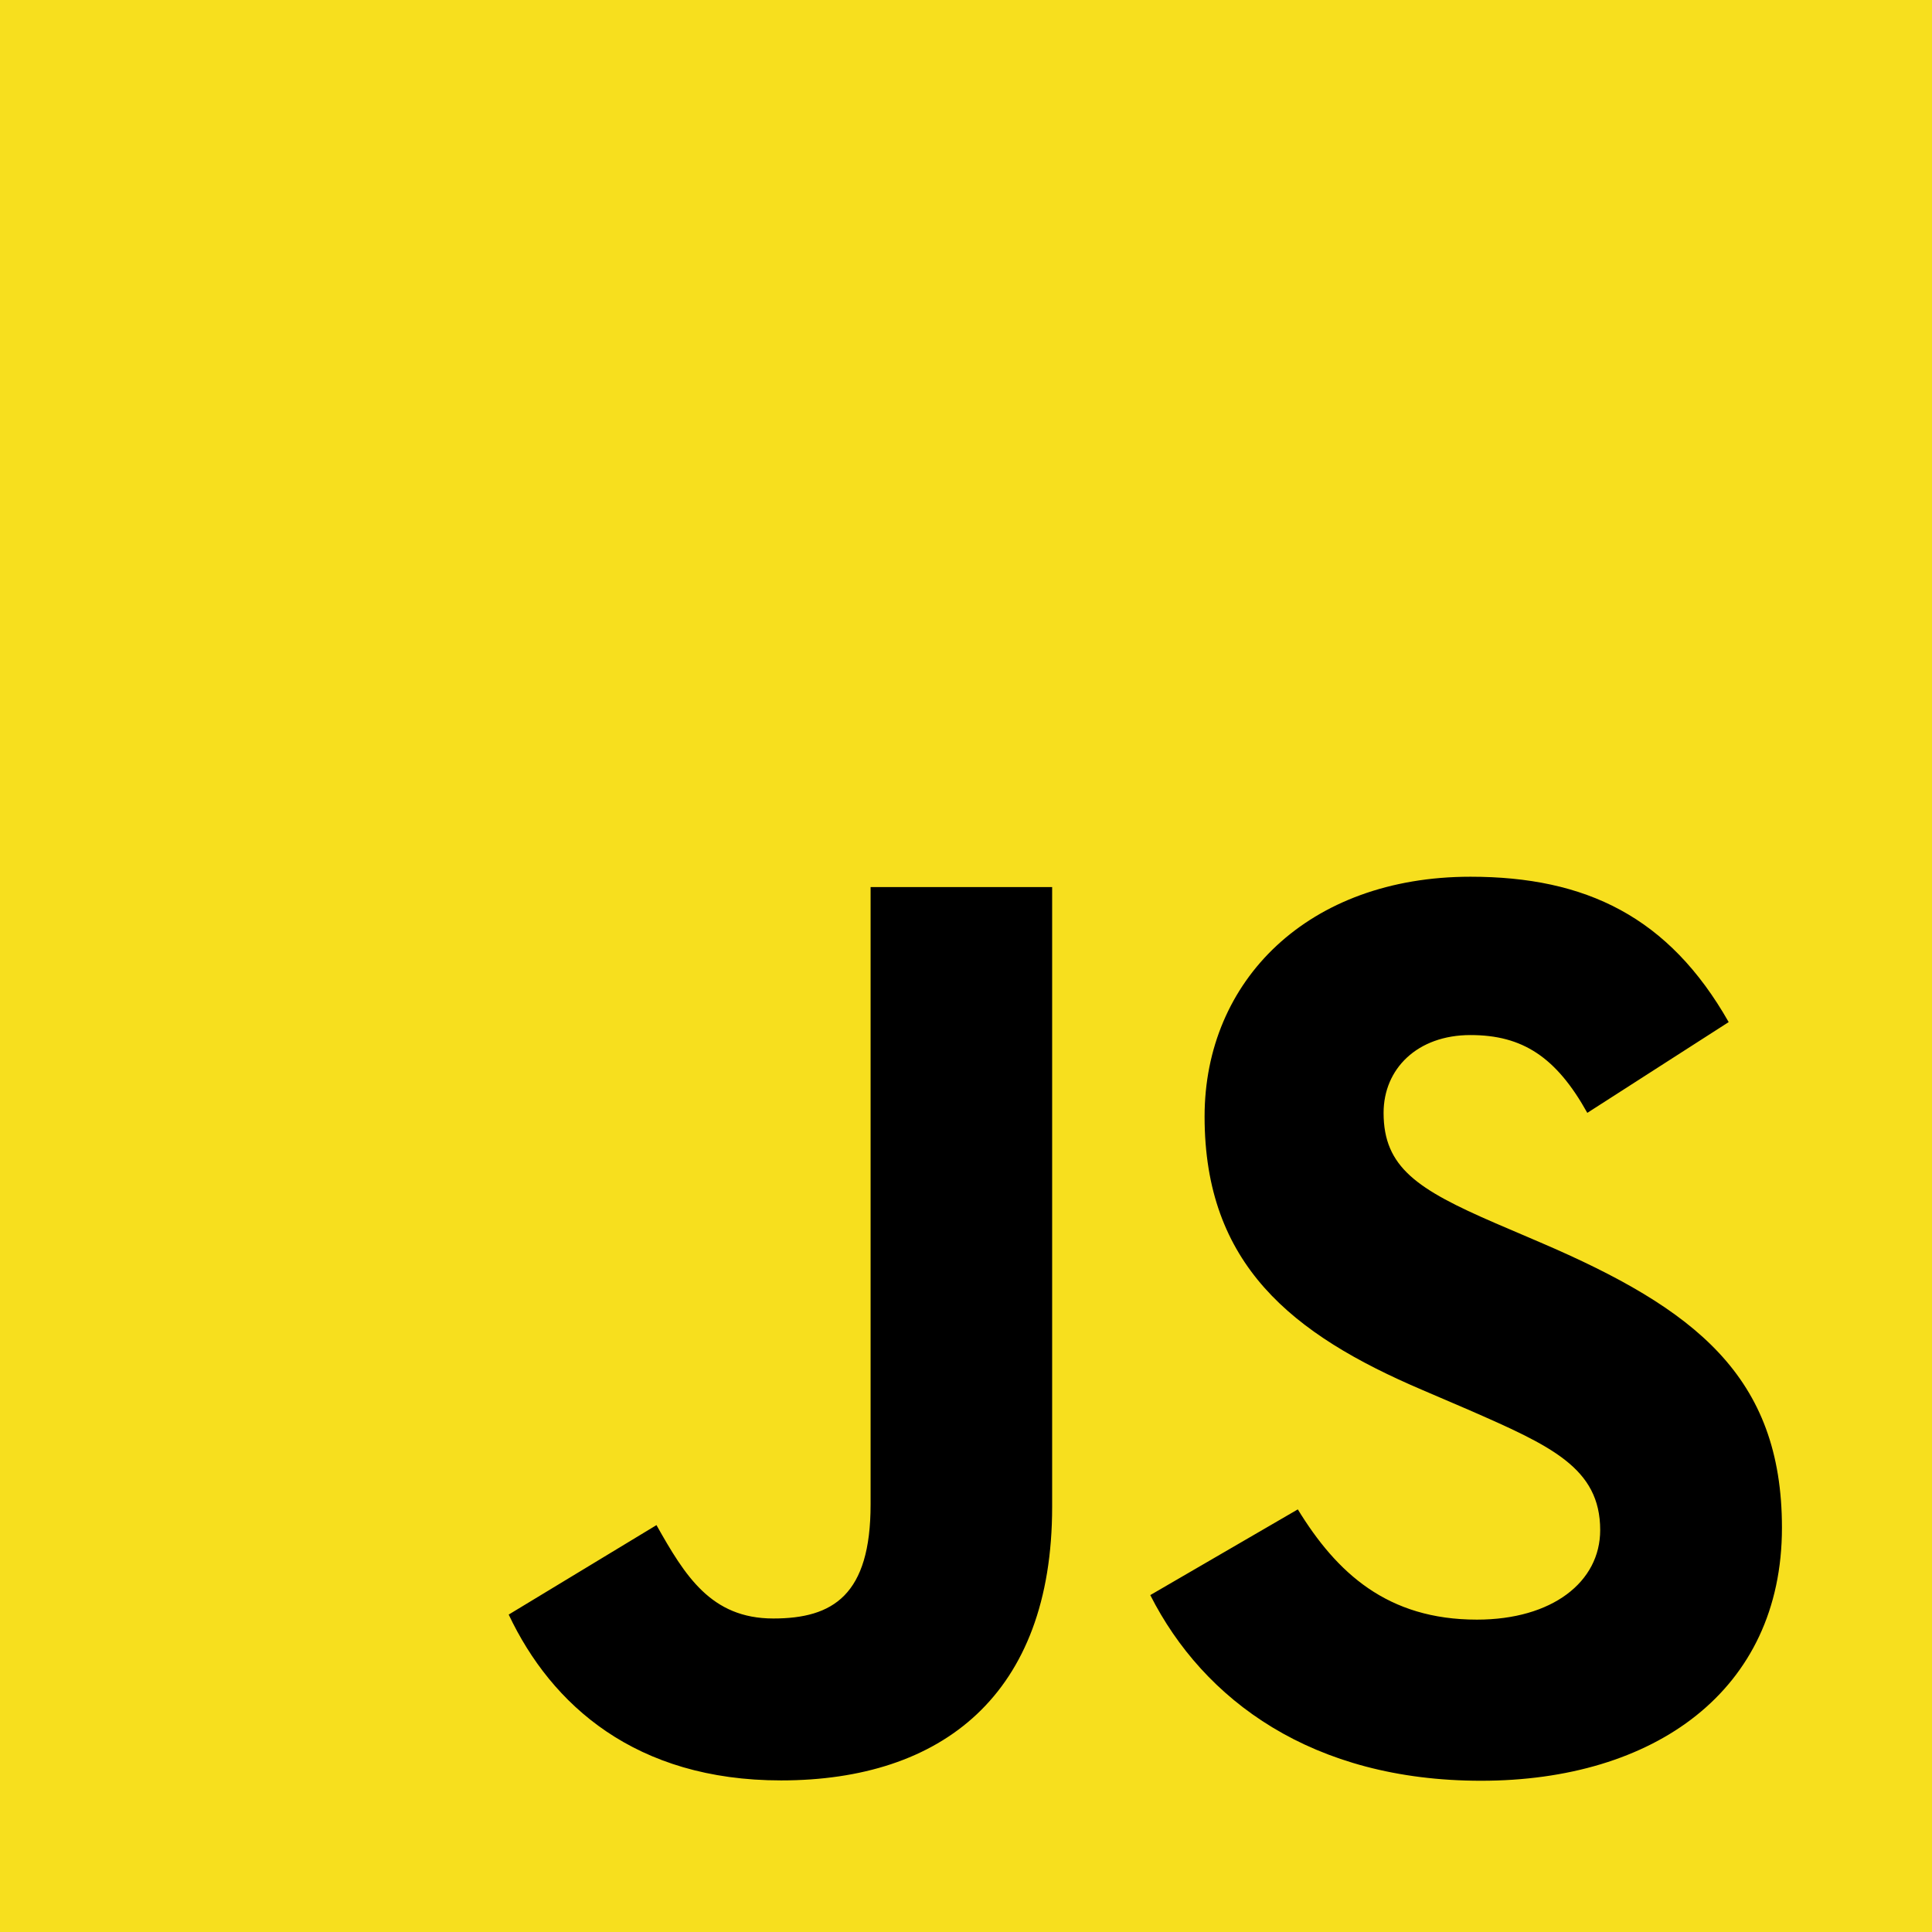
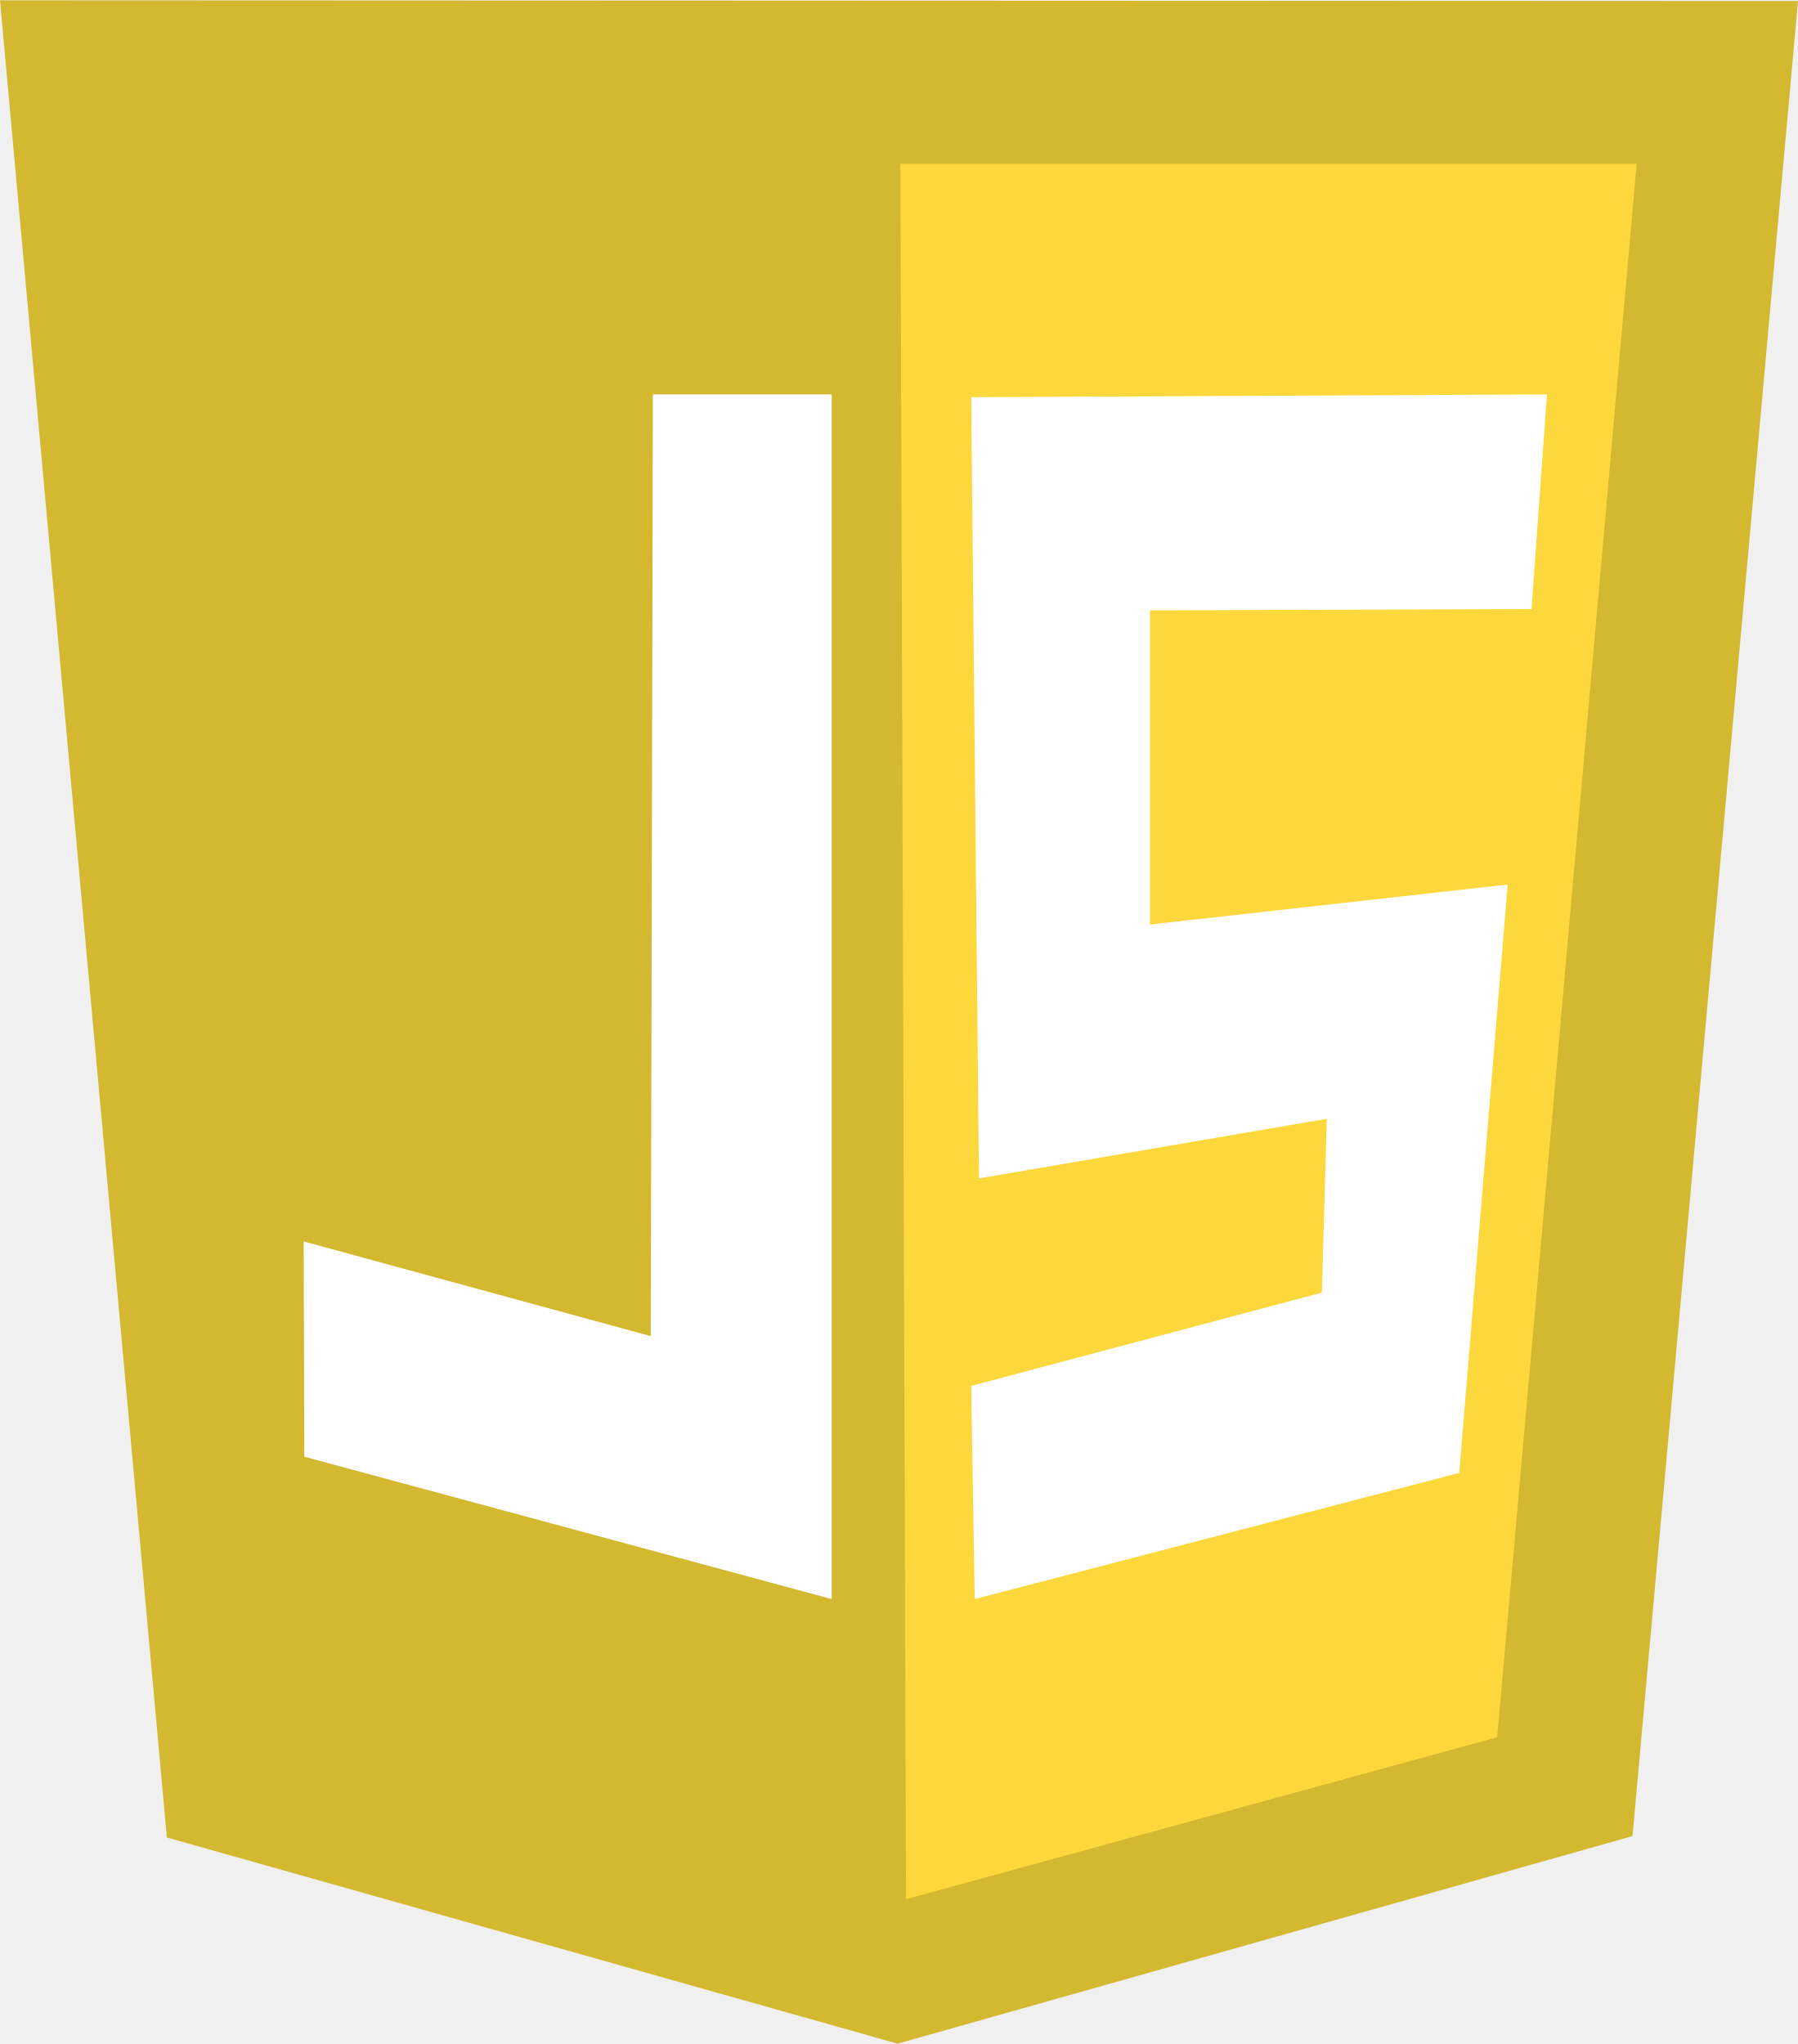
- <svg xmlns="http://www.w3.org/2000/svg" viewBox="0 0 630 630">
-   <rect width="630" height="630" fill="#f7df1e" />
-   <path d="m423.2 492.19c12.69 20.72 29.2 35.95 58.4 35.95 24.53 0 40.2-12.26 40.2-29.2 0-20.3-16.1-27.49-43.1-39.3l-14.8-6.35c-42.72-18.2-71.1-41-71.1-89.2 0-44.4 33.83-78.2 86.7-78.2 37.64 0 64.7 13.1 84.2 47.4l-46.1 29.6c-10.15-18.2-21.1-25.37-38.1-25.37-17.34 0-28.33 11-28.33 25.37 0 17.76 11 24.95 36.4 35.95l14.8 6.34c50.3 21.57 78.7 43.56 78.7 93 0 53.3-41.87 82.5-98.1 82.5-54.98 0-90.5-26.2-107.88-60.54zm-209.13 5.13c9.3 16.5 17.76 30.45 38.1 30.45 19.45 0 31.72-7.61 31.72-37.2v-201.3h59.2v202.1c0 61.3-35.94 89.2-88.4 89.2-47.4 0-74.85-24.53-88.81-54.075z" />
+ <svg xmlns="http://www.w3.org/2000/svg" version="1.1" id="svg4525" x="0px" y="0px" viewBox="308 -1052 2199 2500" style="enable-background:new 308 -1052 2199 2500;" xml:space="preserve">
+   <style type="text/css">
+ 	.st0{opacity:0.986;fill:#FFFFFF;fill-opacity:0;enable-background:new    ;}
+ 	.st1{fill:#D4B830;}
+ 	.st2{fill:#FDD83C;}
+ 	.st3{fill:#FFFFFF;}
+ </style>
+   <path id="path5159" class="st0" d="M-852.6,750.1c-28.3-8.6-168.1-46.3-310.5-84.9l-258.1-69.5V466.2c0-126.9,0-129.5,12.9-125.2  c6.9,2.6,101.2,28.3,209.3,58.3l196.4,54l1.7-574.6l1.7-574.6h214.4V34.9c0,580.6-1.7,730.7-7.7,730.7  C-796.8,764.7-824.3,757.8-852.6,750.1L-852.6,750.1z" />
+   <g>
+     <polygon class="st1" points="512.1,1195.4 308,-1051.6 2507,-1050.7 2304.6,1193.7 1405.8,1447.6  " />
+     <polygon class="st2" points="2139.1,1072.8 2309.7,-851.7 1409.2,-851.7 1416.1,1270.9  " />
+     <polygon class="st3" points="1325.2,-569.6 1106.5,-569.6 1103.9,582.2 679.4,466.4 680.2,729.7 1325.2,903.8 1325.2,-569.6  " />
+     <polygon class="st3" points="2092.7,749.5 2151.9,29.9 1714.5,78.8 1714.5,-305.4 2181.1,-307.1 2200,-569.6 1495.8,-566.2    1505.3,389.3 1930.7,316.4 1924.7,529 1495.8,643.1 1500.1,903.8 2092.7,749.5  " />
+   </g>
</svg>
